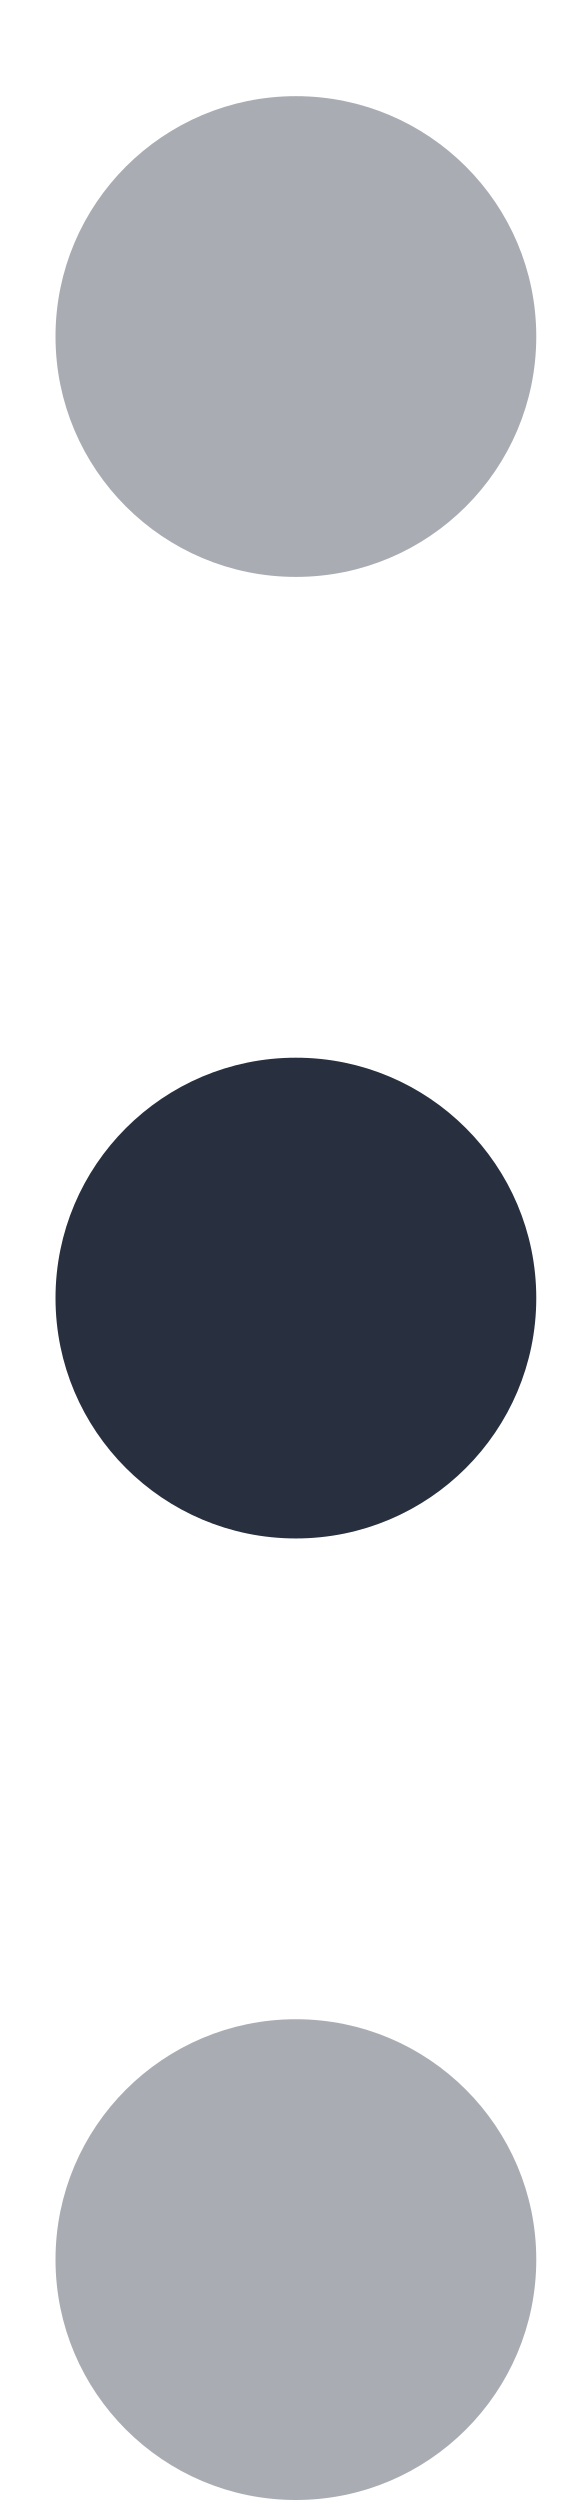
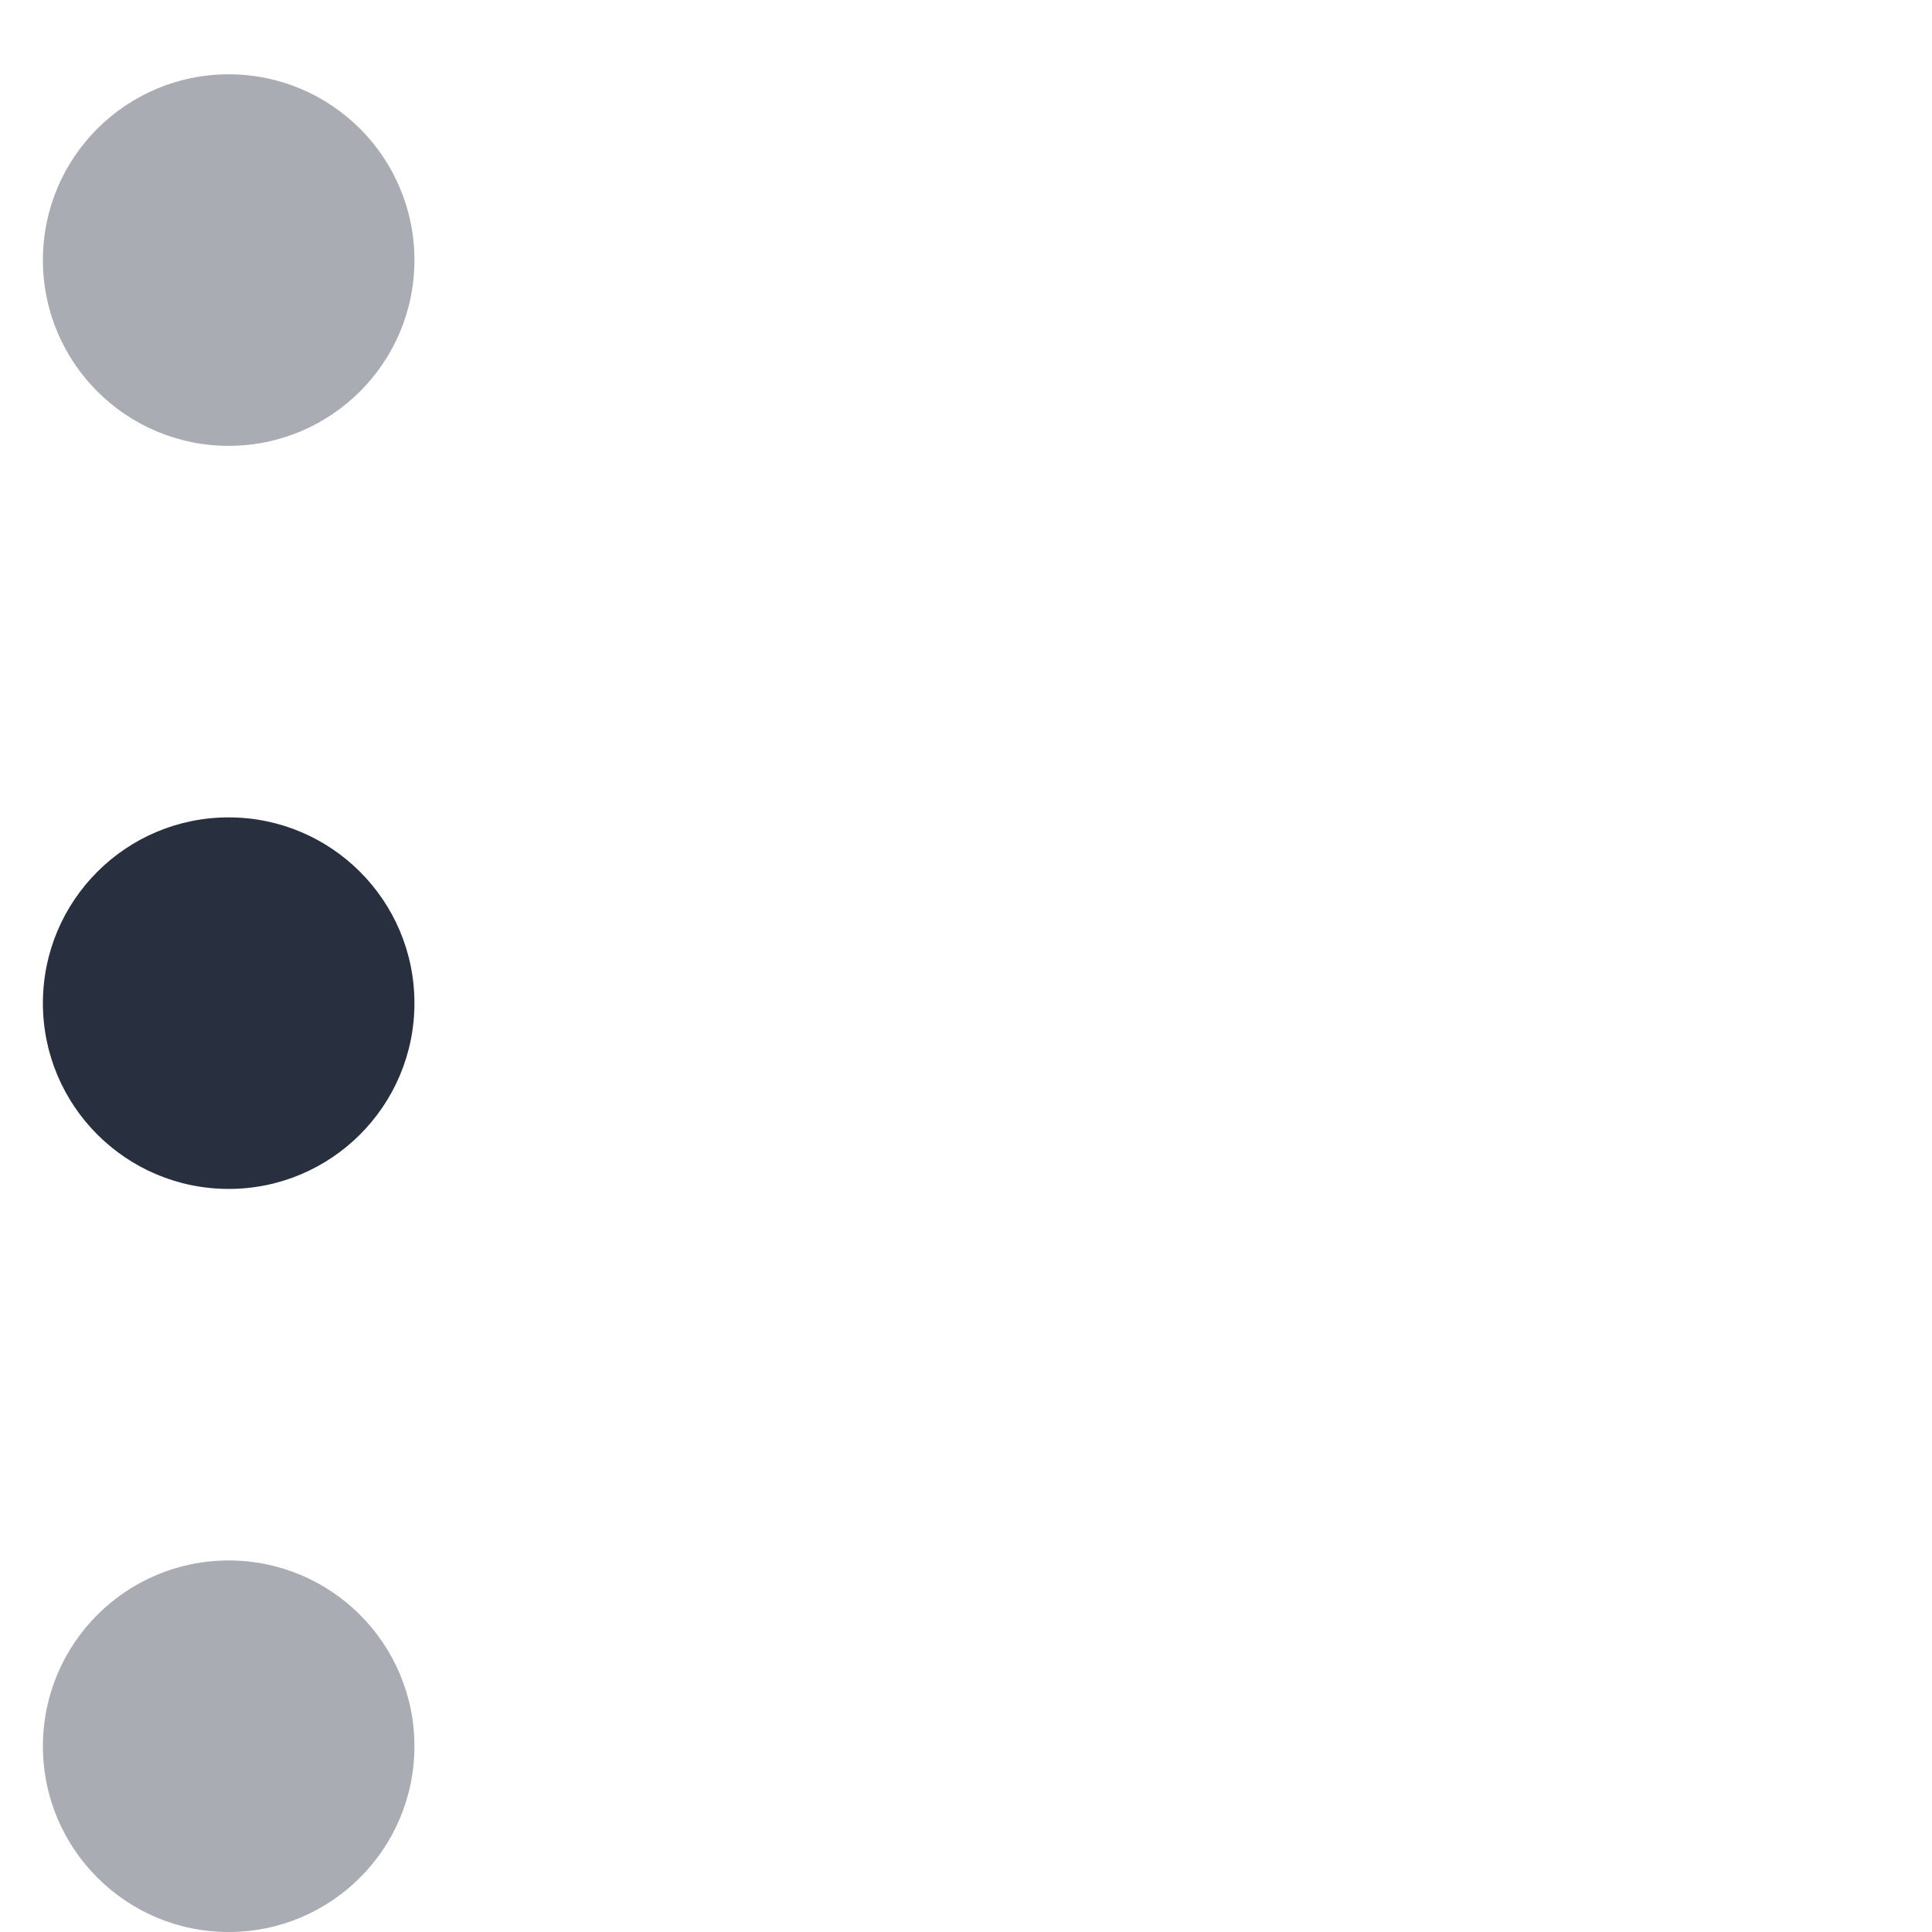
- <svg xmlns="http://www.w3.org/2000/svg" width="3" height="13" viewBox="0 0 3 13" fill="none">
+ <svg xmlns="http://www.w3.org/2000/svg" width="13" height="13" viewBox="0 0 13 13" fill="none">
  <circle opacity="0.4" cx="1.539" cy="11.75" r="1.25" transform="rotate(-180 1.53882 11.75)" fill="#28303F" />
  <circle cx="1.539" cy="6.75" r="1.25" transform="rotate(-180 1.53882 6.75)" fill="#28303F" />
  <circle opacity="0.4" cx="1.539" cy="1.75" r="1.25" transform="rotate(-180 1.53882 1.75)" fill="#28303F" />
</svg>
